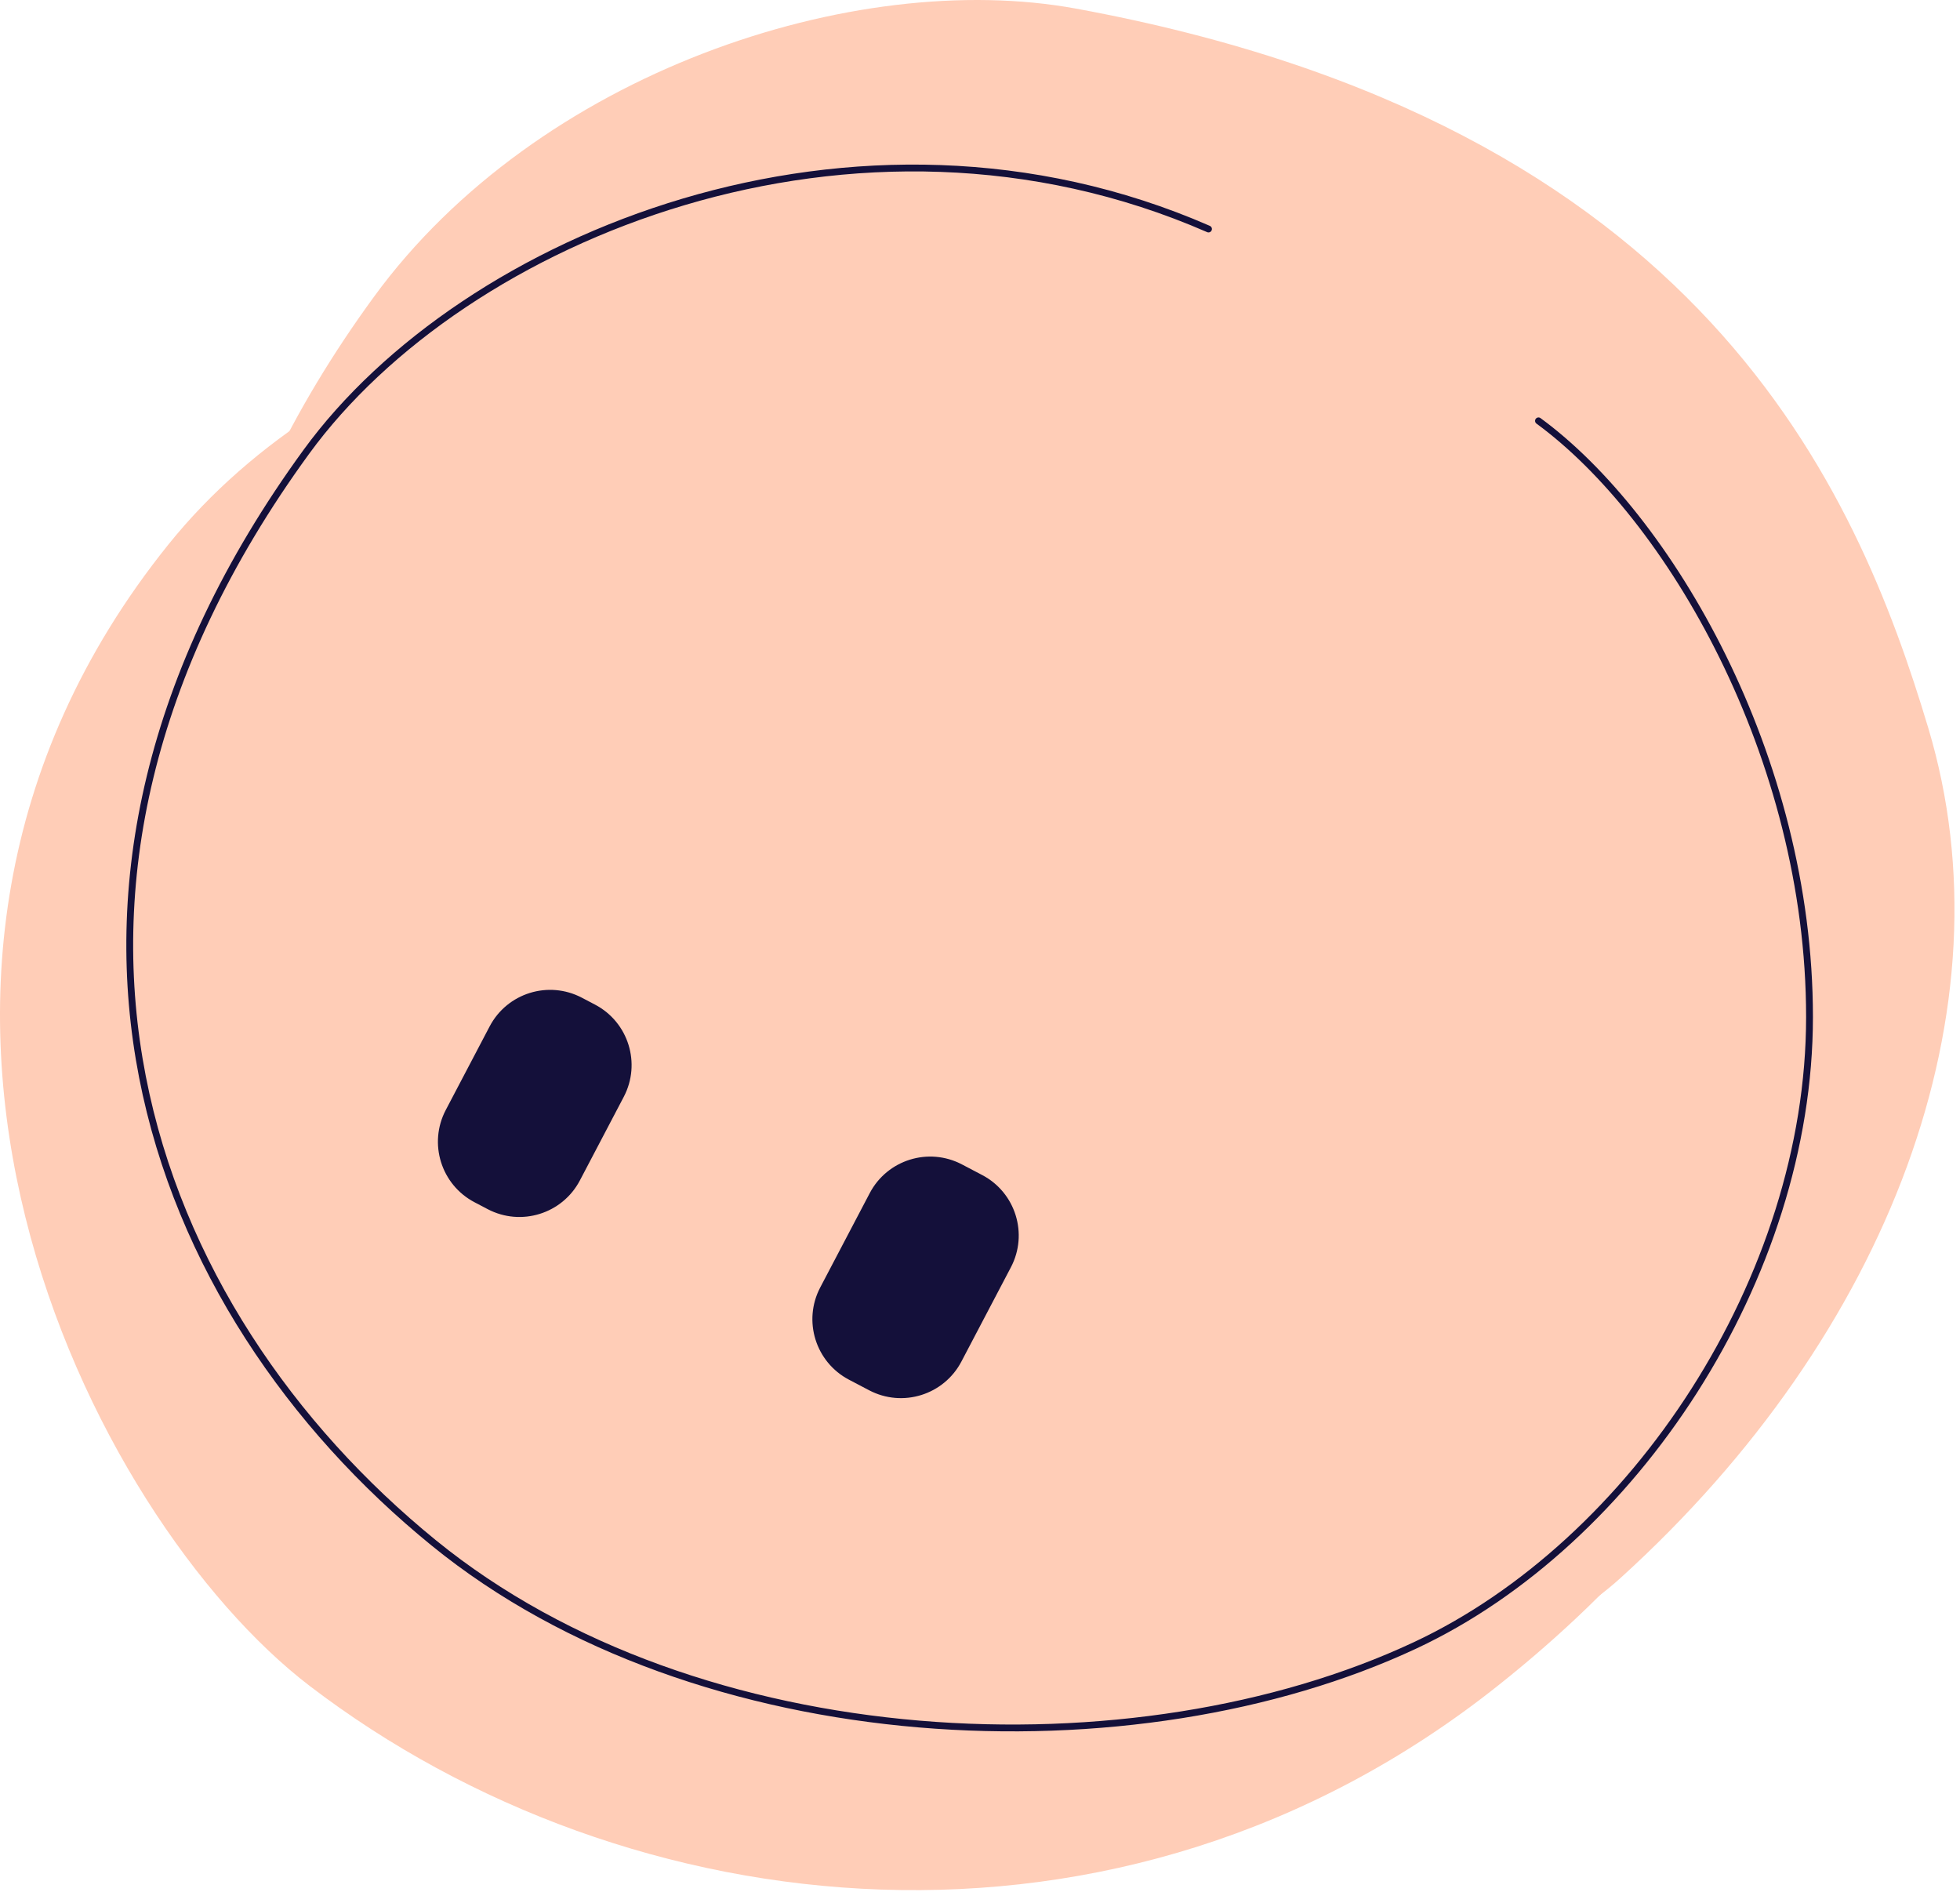
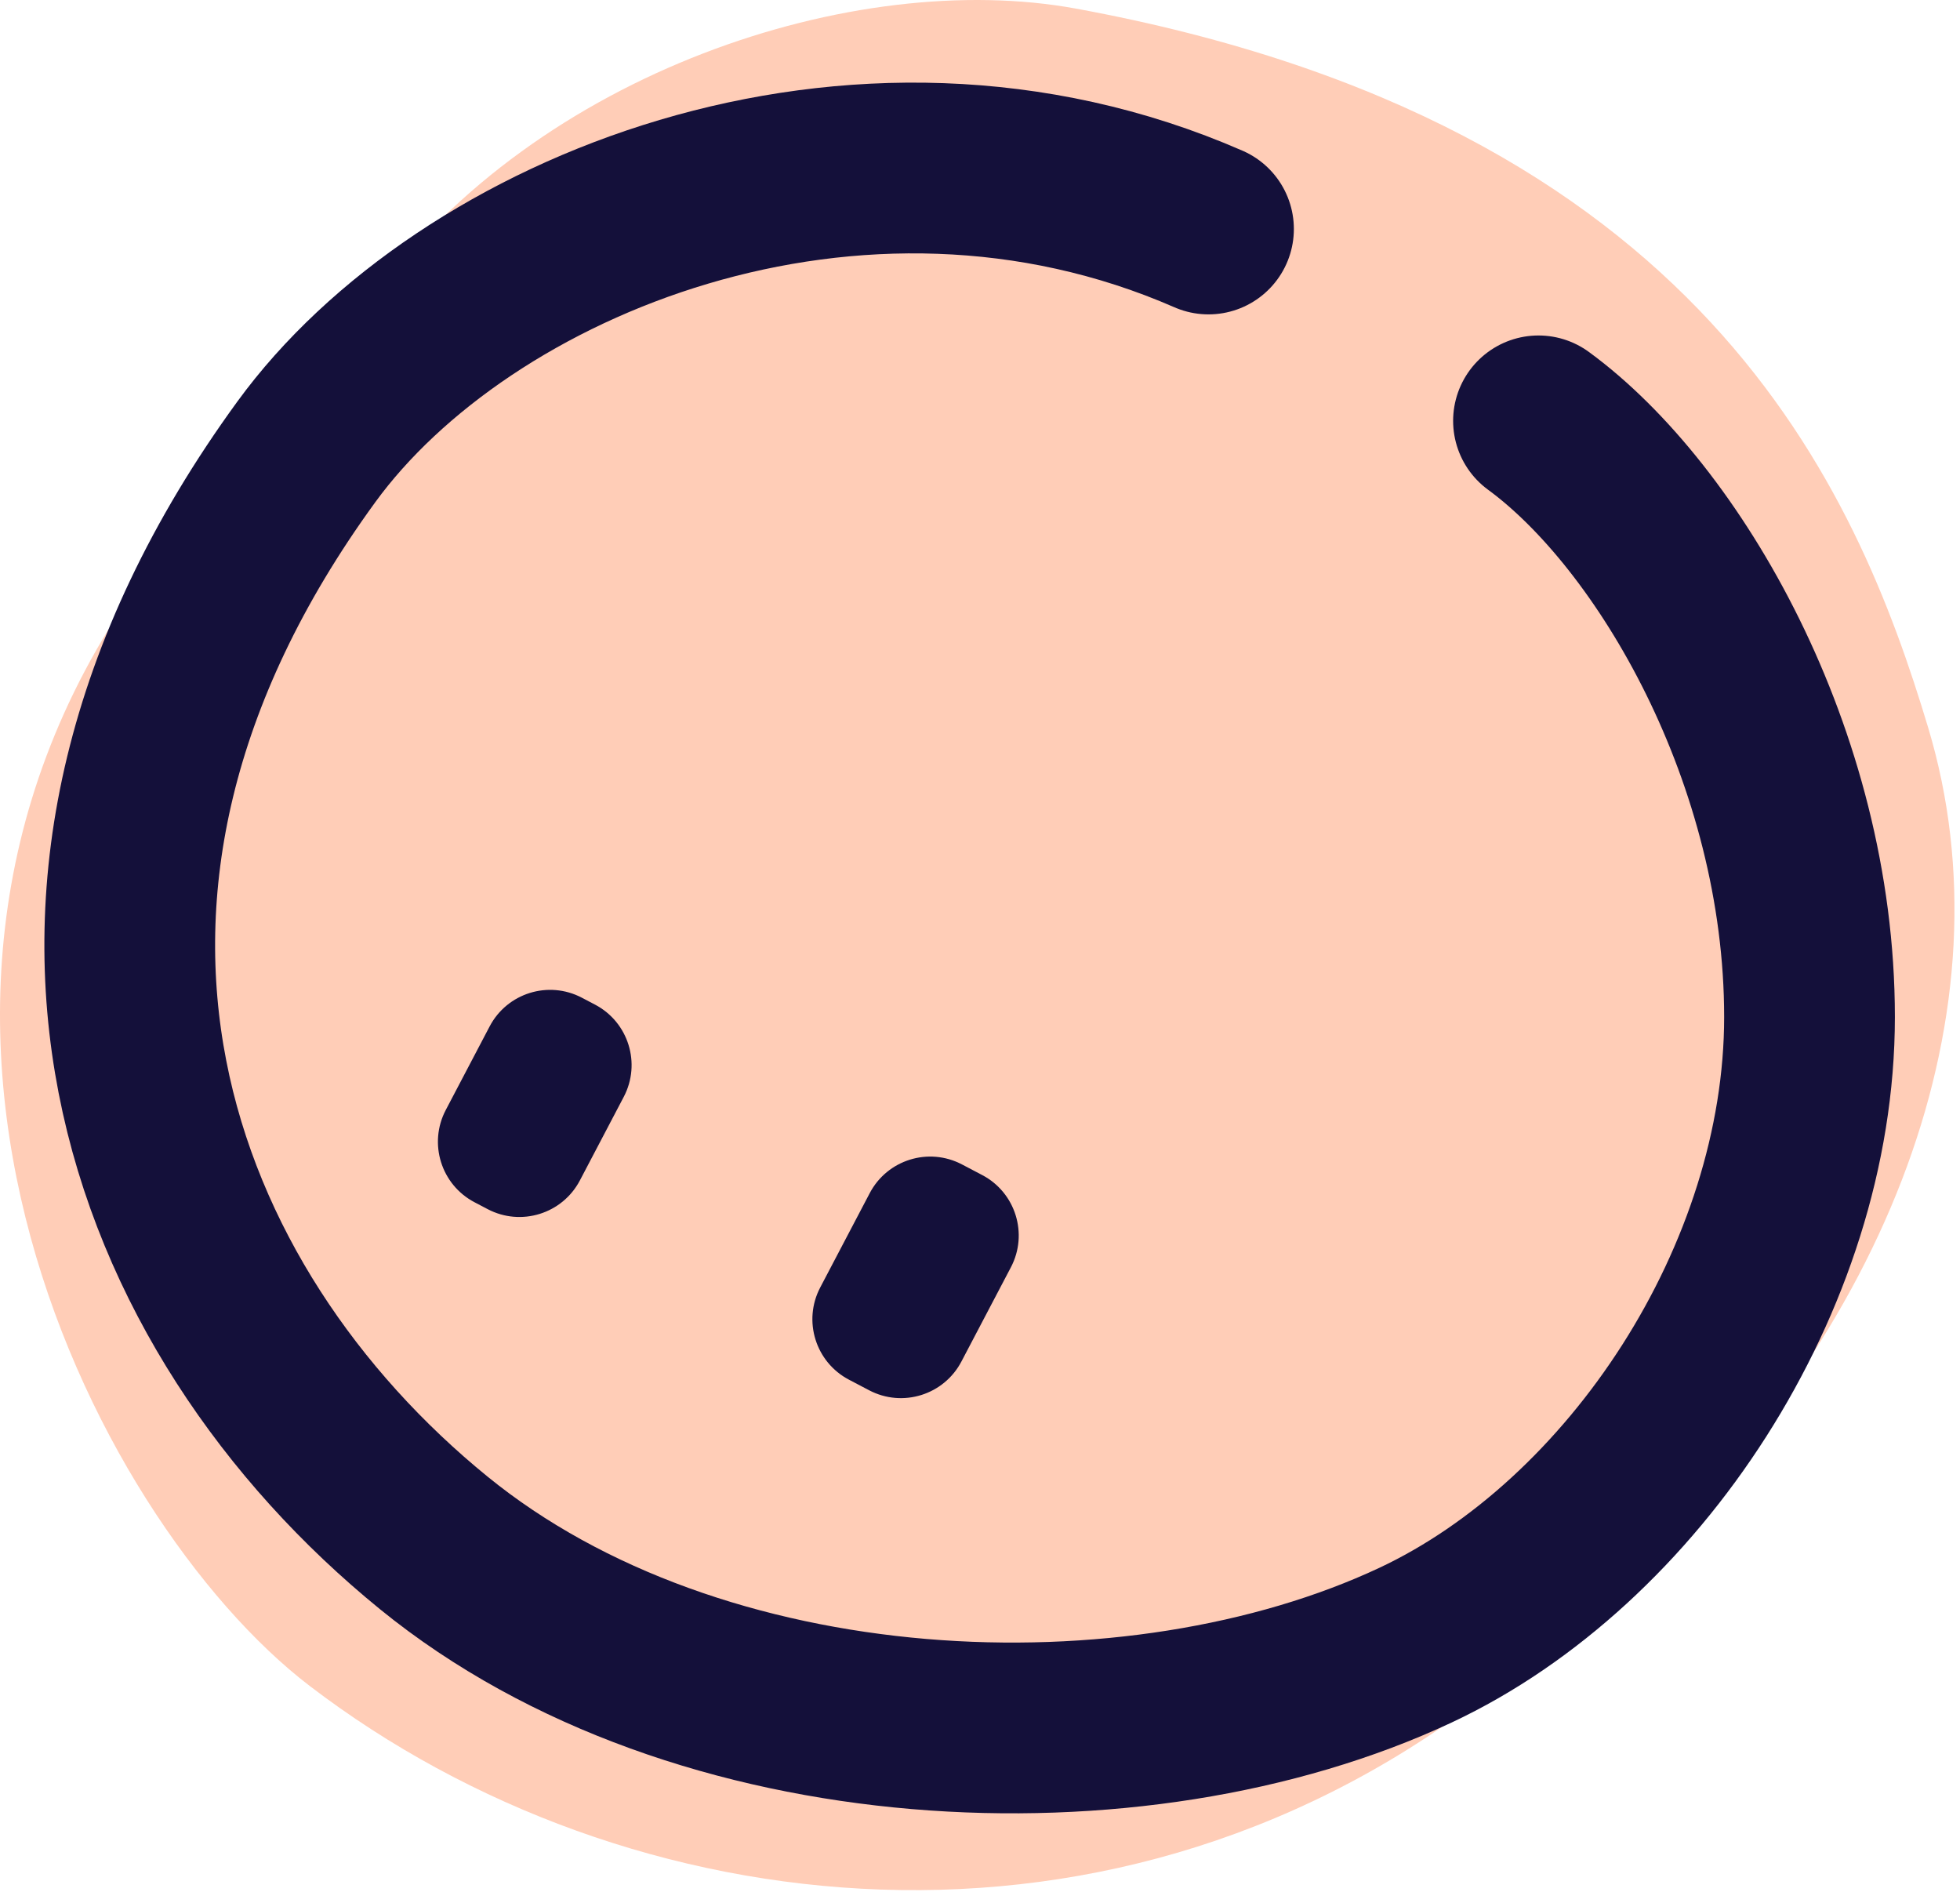
<svg xmlns="http://www.w3.org/2000/svg" width="287" height="277" viewBox="0 0 287 277" fill="none">
  <path d="M24.591 79.804C49.602 48.636 96.903 36.83 130.768 42.483C226.671 58.493 250.125 109.345 261.067 142.492C273.918 181.421 256.902 216.991 219.285 246.845C163.942 290.768 91.91 282.423 45.351 246.845C13.448 222.466 -26.839 143.895 24.591 79.804Z" fill="#FFCDB7" />
  <path d="M54.748 43.466C78.703 10.639 125.119 -4.695 157.555 1.26C249.41 18.122 271.874 71.681 282.355 106.592C294.663 147.593 276.754 195.247 237.294 231.033C202.289 262.779 114.635 242.512 74.211 209.685C30.776 174.412 5.489 110.968 54.748 43.466Z" fill="#FFCDB7" />
-   <path d="M176.959 33.529C125.263 10.957 67.828 34.607 44.856 66.156C-2.381 131.031 21.868 192.005 63.52 225.904C102.285 257.453 166.312 260.066 207.247 240.884C239.214 225.904 264.965 187.111 264.965 148.905C264.965 110.699 244.321 75.547 225.279 61.618" stroke="#14103A" strokeWidth="25" stroke-linecap="round" />
+   <path d="M176.959 33.529C125.263 10.957 67.828 34.607 44.856 66.156C-2.381 131.031 21.868 192.005 63.52 225.904C102.285 257.453 166.312 260.066 207.247 240.884C239.214 225.904 264.965 187.111 264.965 148.905C264.965 110.699 244.321 75.547 225.279 61.618" stroke="#14103A" stroke-width="25" stroke-linecap="round" />
  <path d="M140.775 199.351C138.208 204.241 132.163 206.124 127.273 203.557L124.311 202.002C119.421 199.435 117.537 193.389 120.105 188.499L127.354 174.691C129.921 169.801 135.966 167.918 140.856 170.485L143.819 172.041C148.709 174.608 150.592 180.653 148.025 185.543L140.775 199.351Z" fill="#14103A" />
  <path d="M84.912 172.829C82.345 177.719 76.3 179.602 71.41 177.035L69.478 176.021C64.588 173.454 62.705 167.409 65.272 162.519L71.696 150.282C74.263 145.392 80.309 143.509 85.198 146.076L87.131 147.09C92.021 149.658 93.904 155.703 91.336 160.593L84.912 172.829Z" fill="#14103A" />
</svg>
